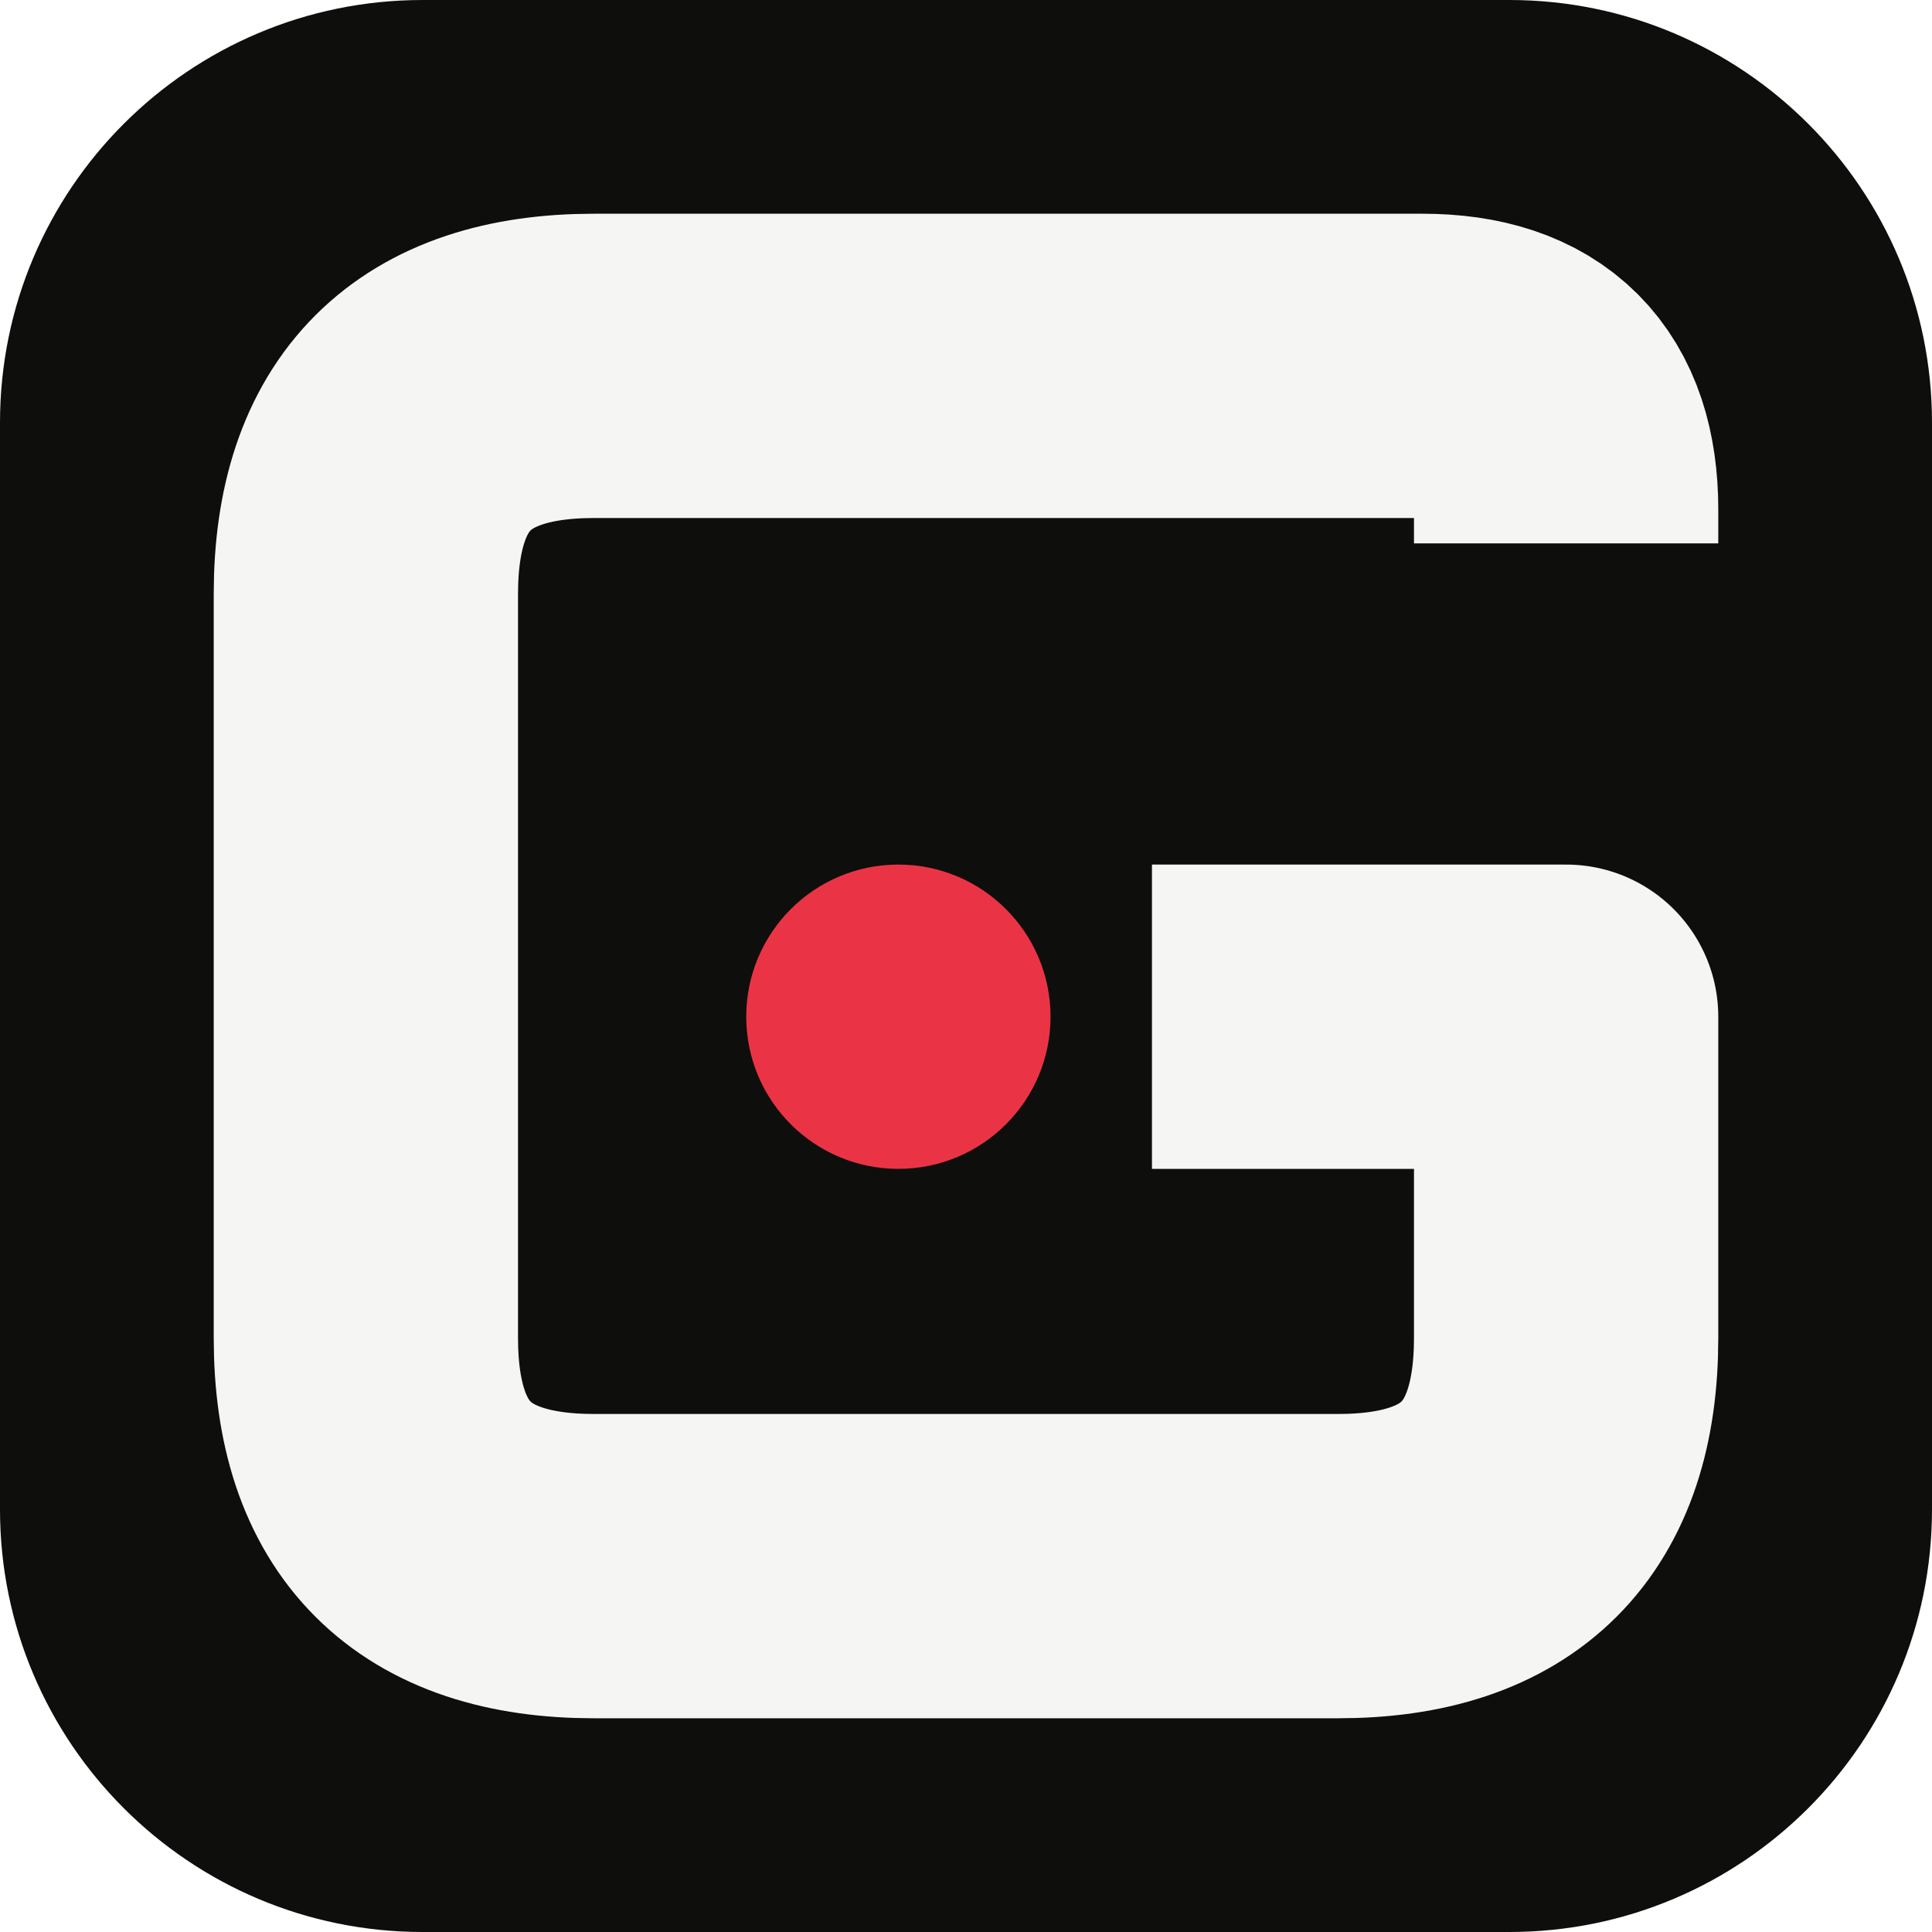
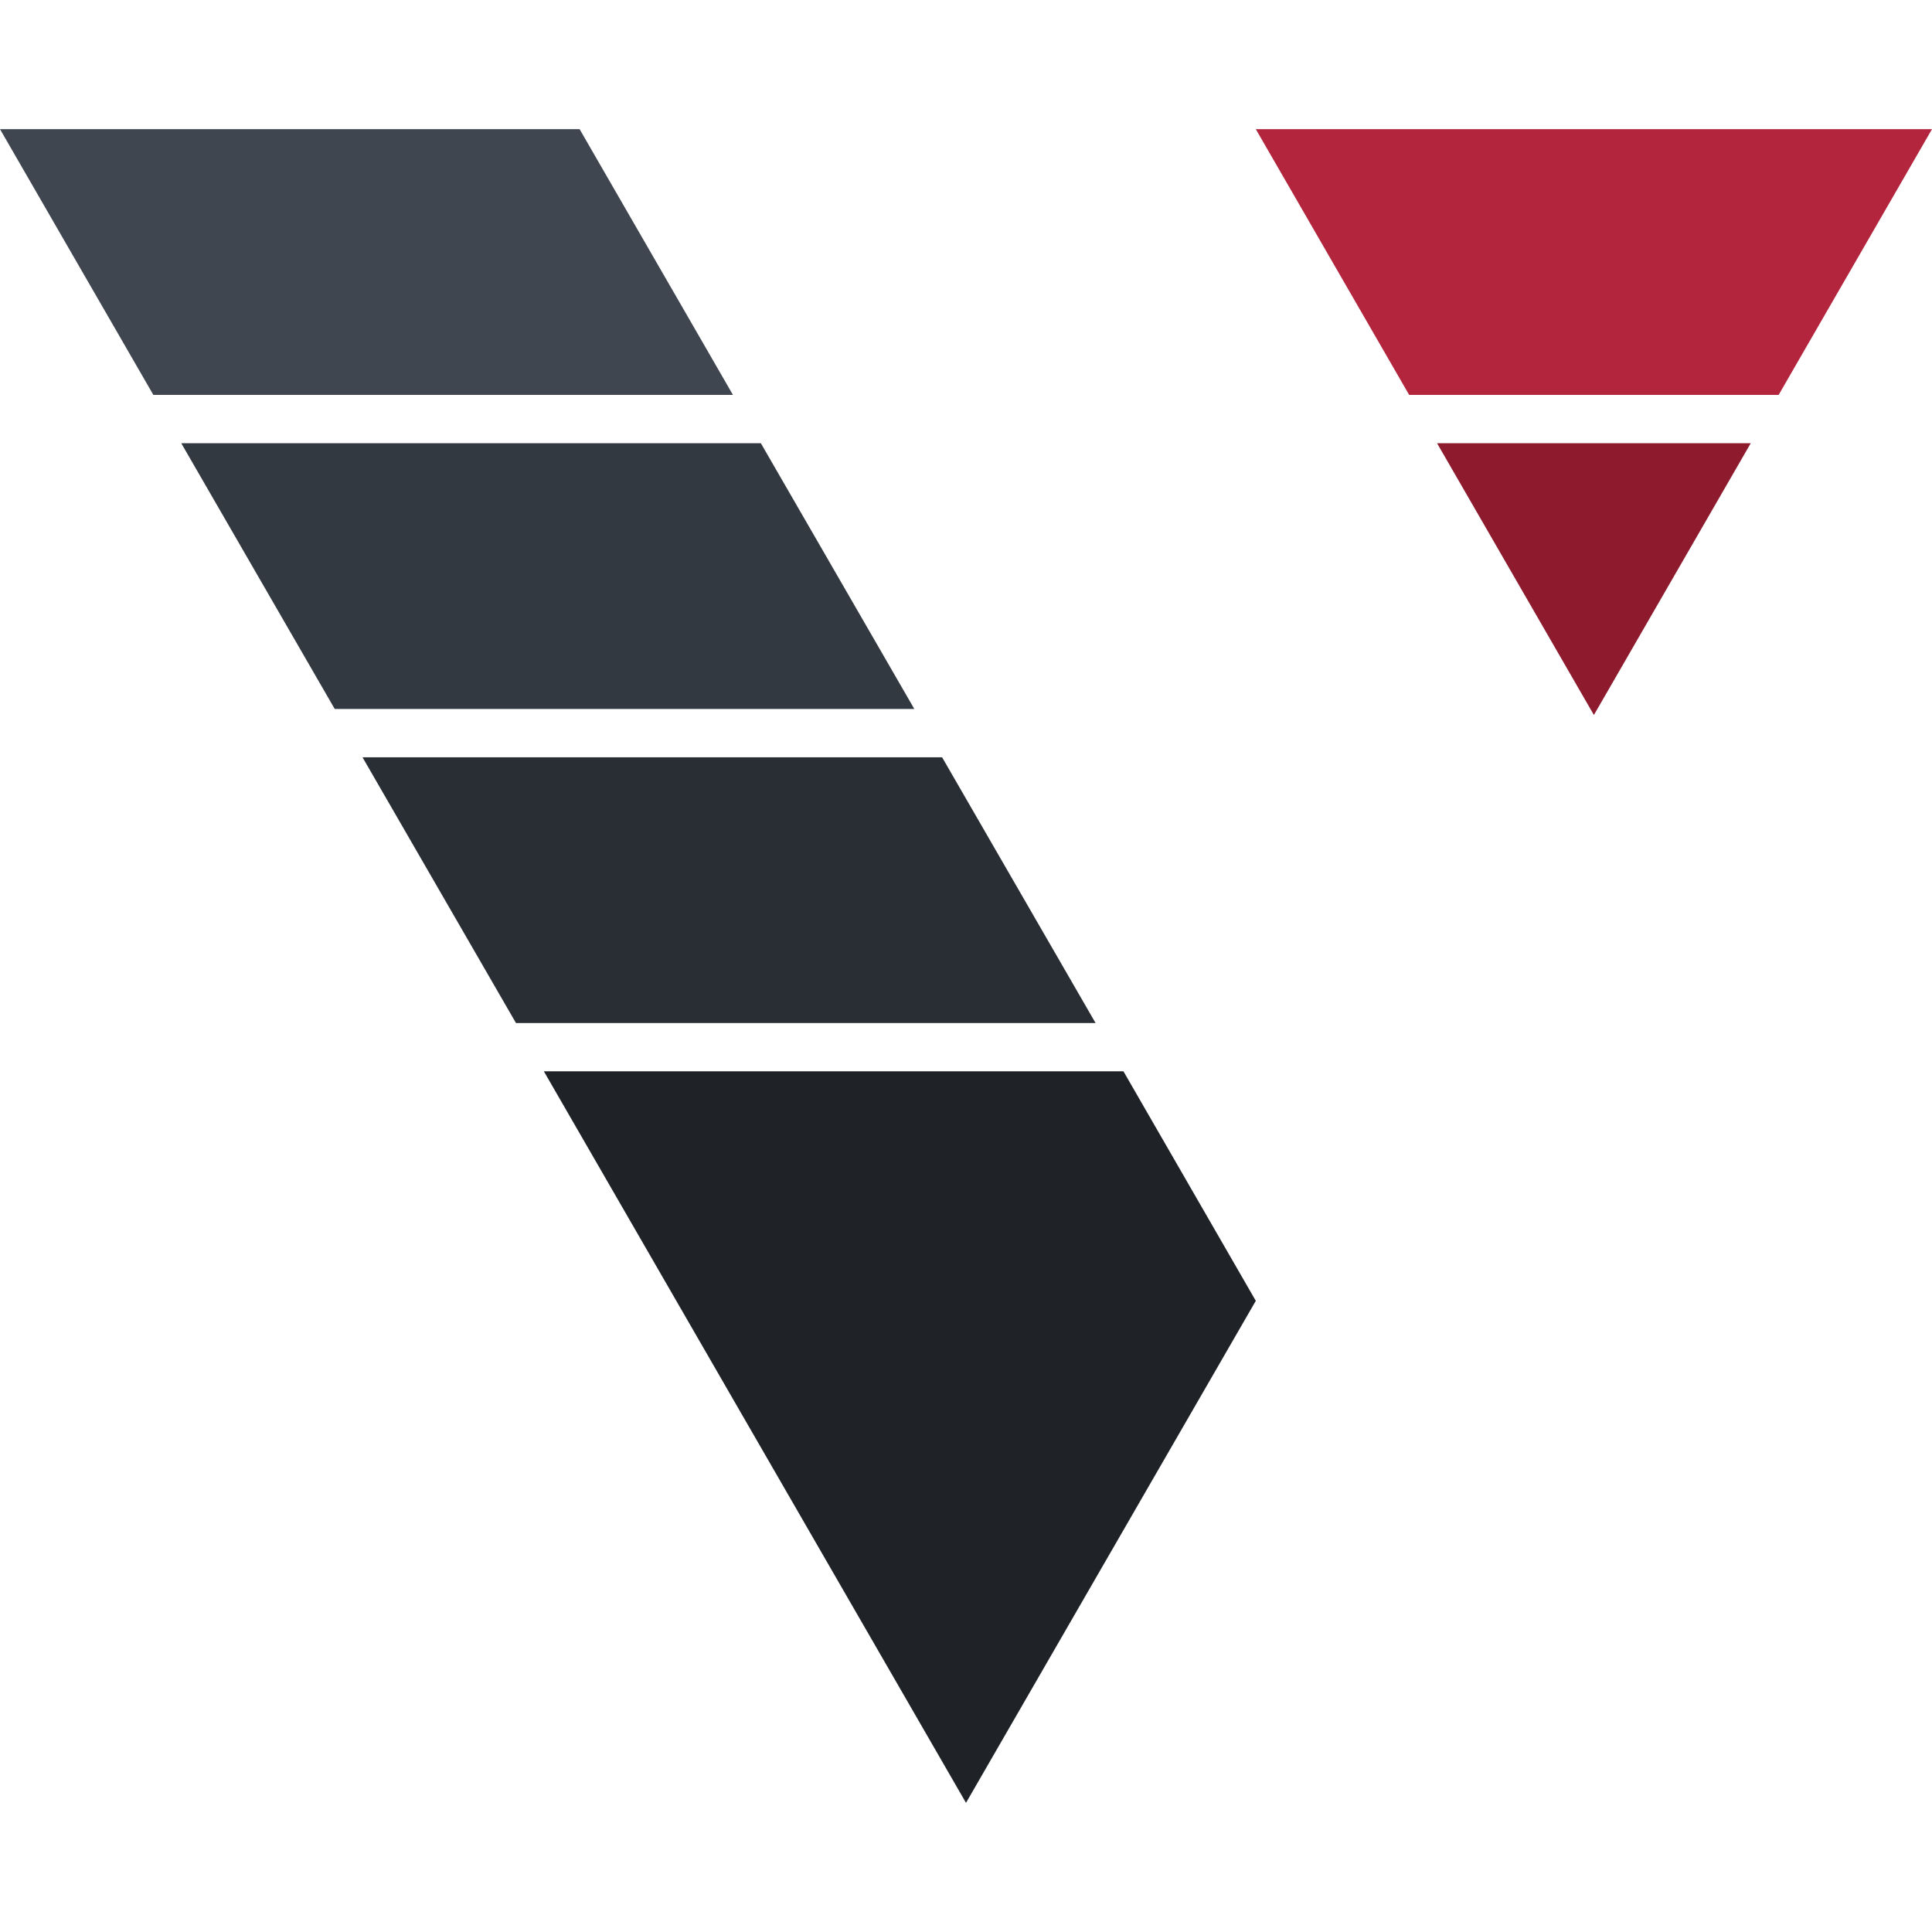
- <svg xmlns="http://www.w3.org/2000/svg" viewBox="0 0 256 256">
-   <rect width="256" height="256" rx="56" fill="#0E0E0D" />
-   <g transform="translate(128 128) scale(1.12) translate(-128 -128)">
-     <path d="M199 78V74Q199 57 182 57H84Q57 57 57 84V172Q57 199 84 199H172Q199 199 199 172V134H150" fill="none" stroke="#F5F5F4" stroke-width="36" stroke-linejoin="round" />
-     <circle cx="120" cy="134" r="18" fill="#EA3446" />
-   </g>
+ <svg xmlns="http://www.w3.org/2000/svg" viewBox="0 -73 1092 1092">
+   <path d="M0 0H327.6L414.277 150.202H86.677L0 0Z" fill="#3F464F" />
+   <path d="M102.443 177.512H430.043L516.789 327.714H189.189L102.443 177.512Z" fill="#333940" />
+   <path d="M204.886 355.023H532.486L619.232 505.225H291.632L204.886 355.023Z" fill="#292E34" />
+   <path d="M307.398 532.535H634.998L709.8 662.255L546 946L307.398 532.535Z" fill="#1F2328" />
+   <path d="M709.8 0H1092L1005.32 150.202H796.478L709.8 0Z" fill="#B3243D" />
+   <path d="M812.243 177.512H989.557L900.9 331.127L812.243 177.512Z" fill="#8E1A2E" />
</svg>
